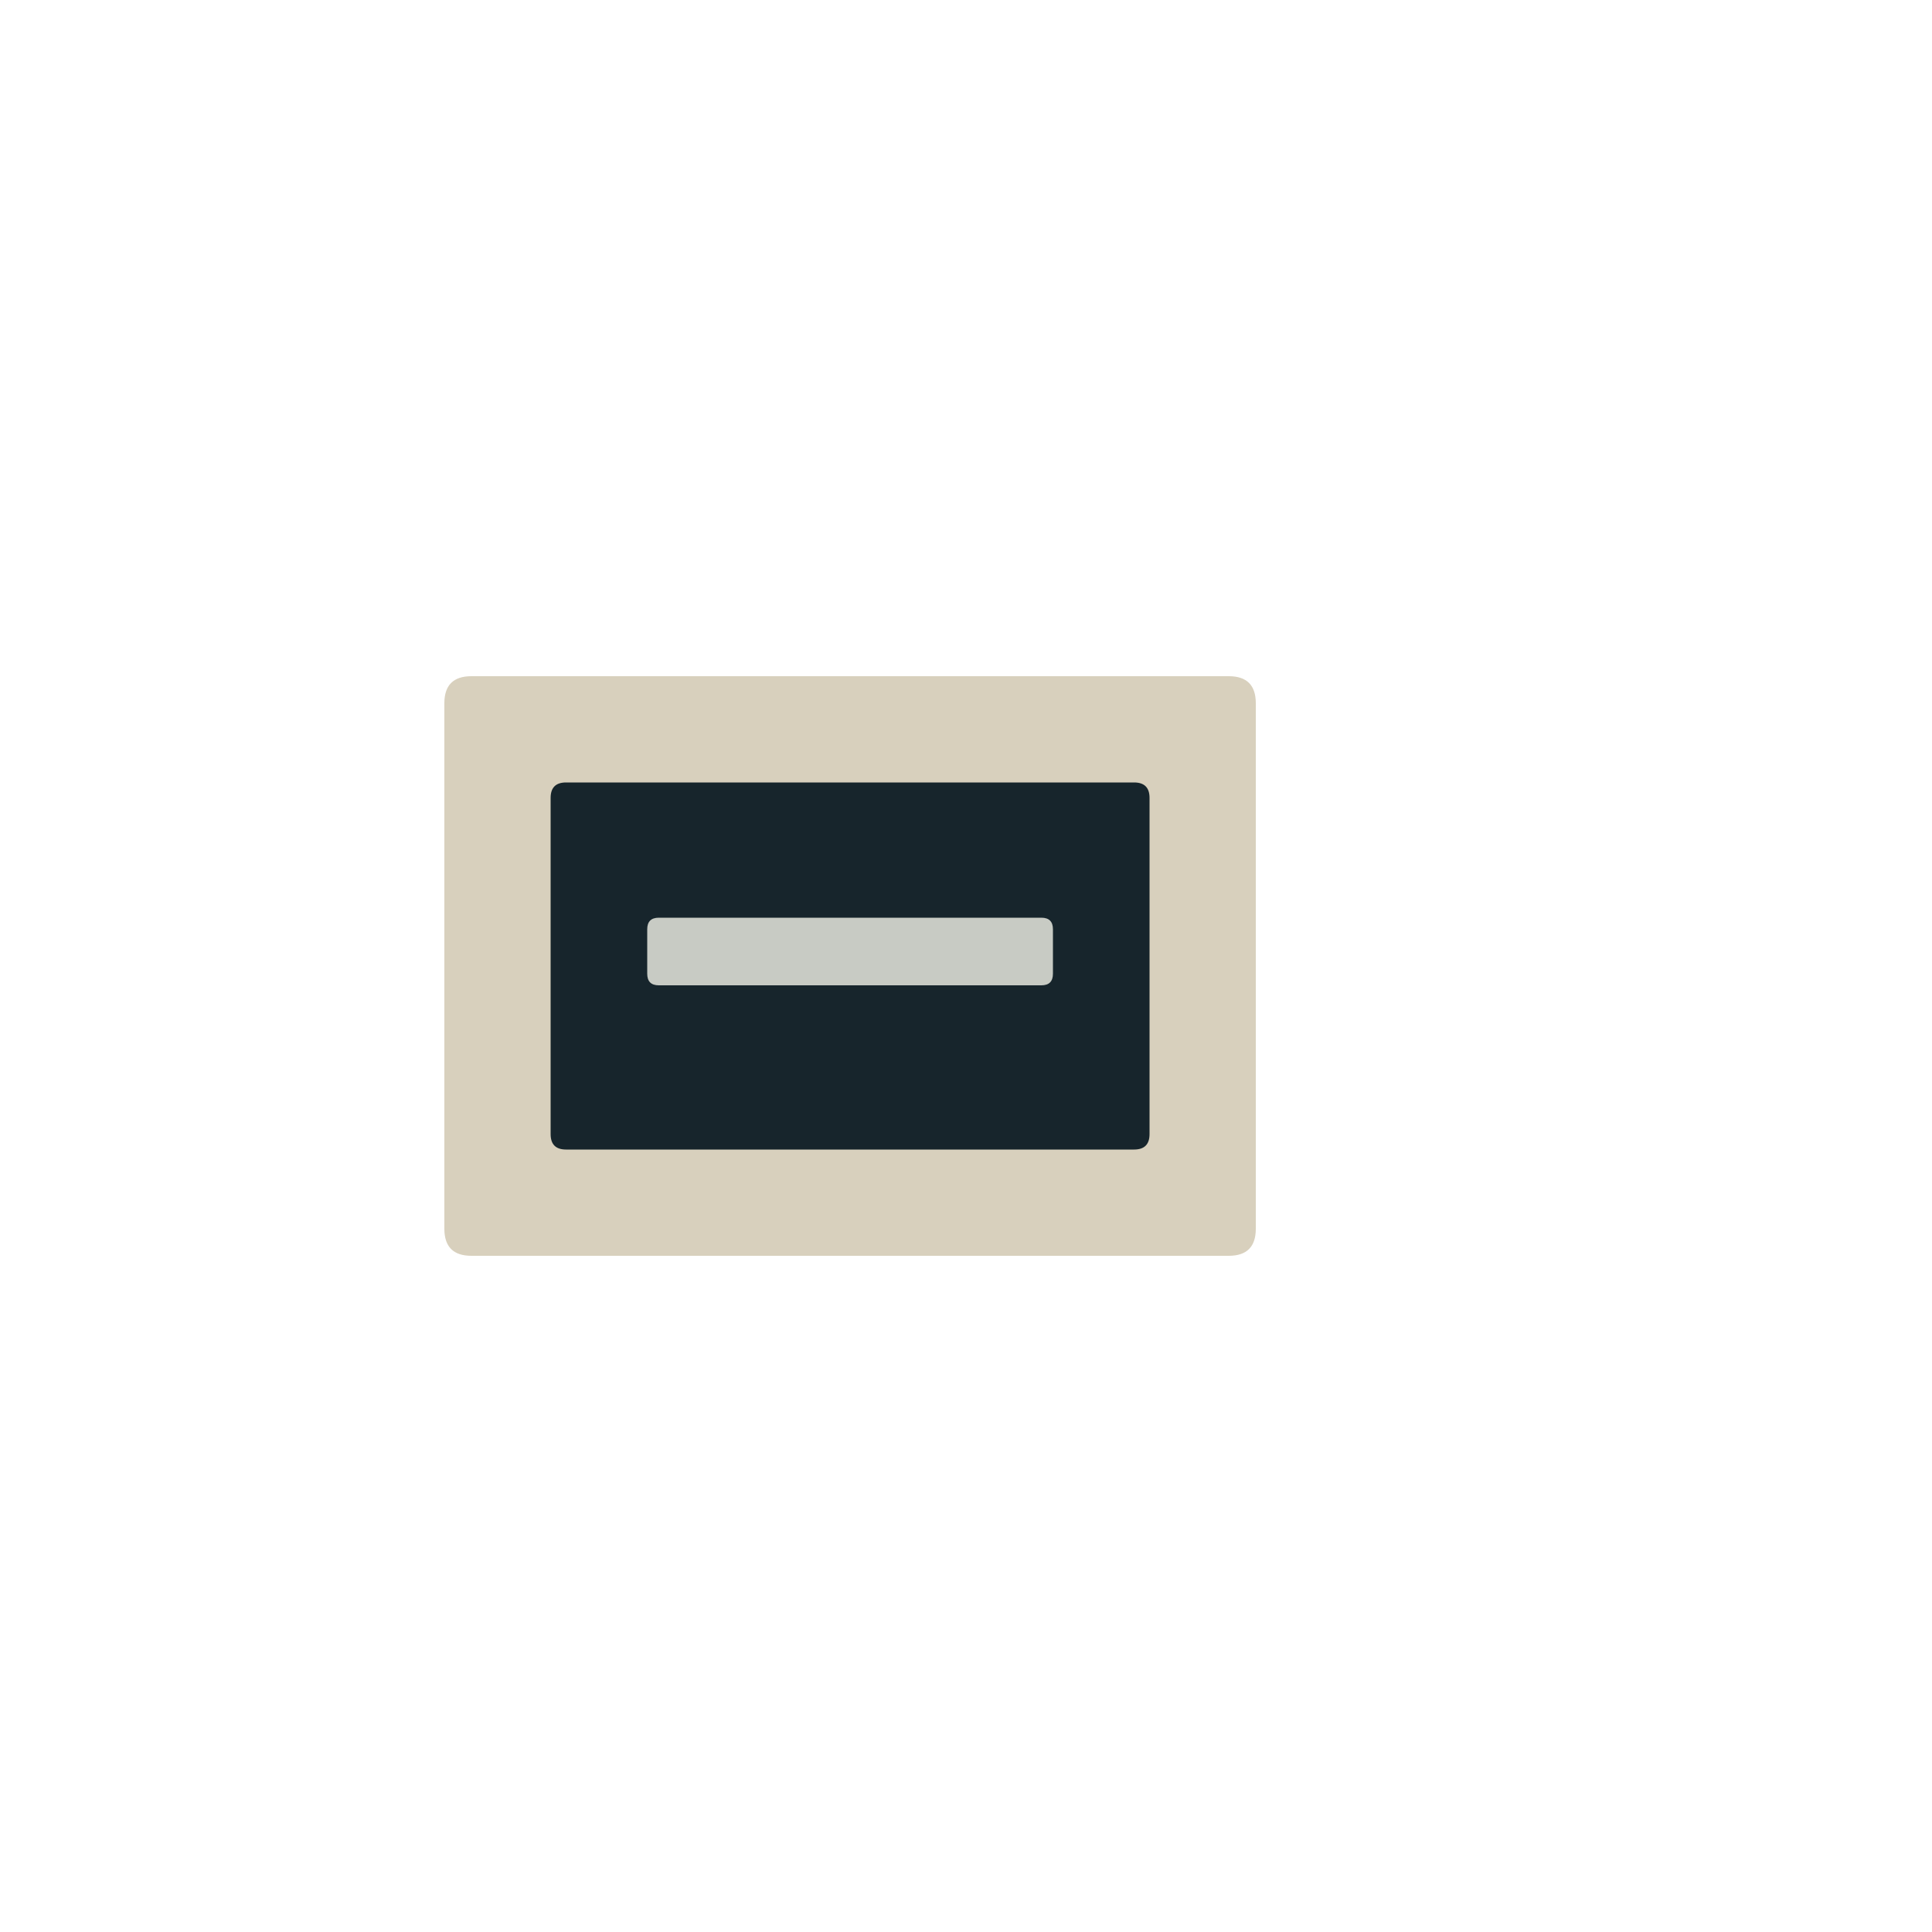
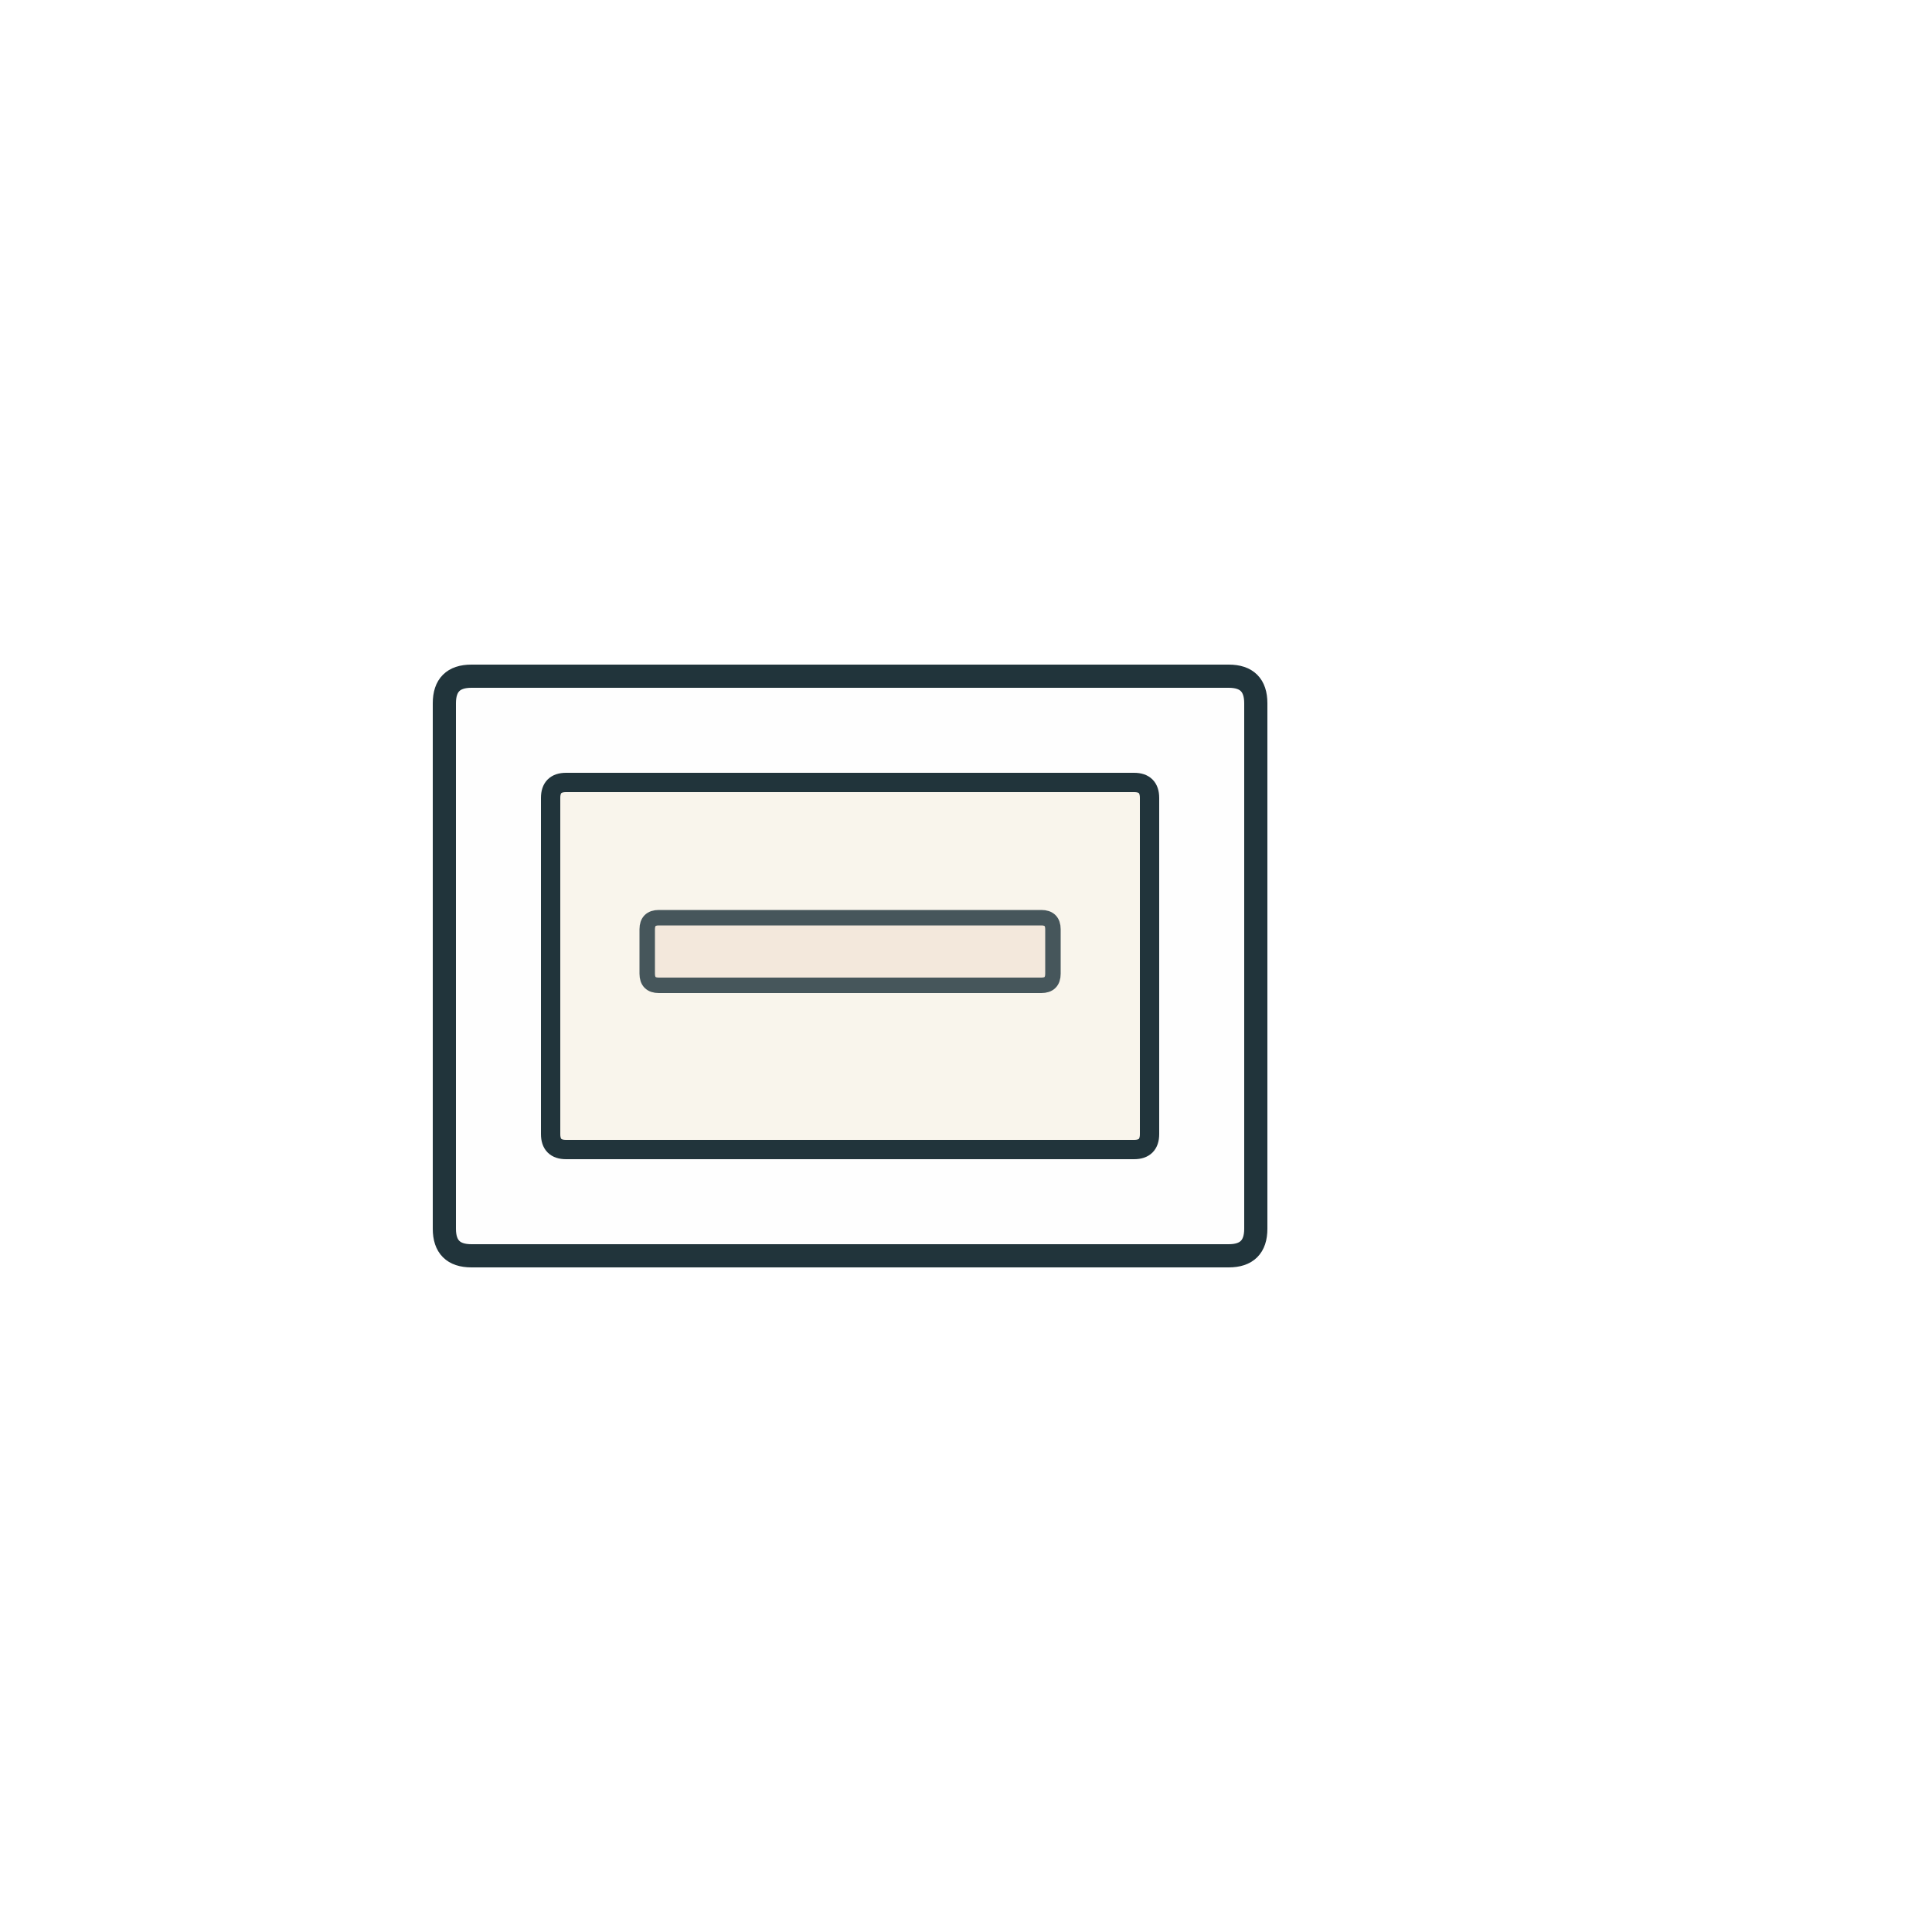
<svg xmlns="http://www.w3.org/2000/svg" viewBox="0 0 1000 1000" role="img" aria-labelledby="title" data-view="front" data-source="pcb-original-technical-art">
  <g fill-rule="evenodd" clip-rule="evenodd">
-     <path d="M244 350 H636 Q650 350 650 364 V636 Q650 650 636 650 H244 Q230 650 230 636 V364 Q230 350 244 350 Z" fill="#d8d0bd" data-role="body" data-layer="body" />
-     <path d="M293 405 H587 Q595 405 595 413 V587 Q595 595 587 595 H293 Q285 595 285 587 V413 Q285 405 293 405 Z" fill="#17252c" data-role="knockout" data-layer="knockout" />
-     <path d="M341 475 H539 Q545 475 545 481 V504 Q545 510 539 510 H341 Q335 510 335 504 V481 Q335 475 341 475 Z" fill="#c8cbc4" data-role="detail" data-layer="detail" />
+     <path d="M244 350 H636 Q650 350 650 364 V636 Q650 650 636 650 H244 Q230 650 230 636 V364 Q230 350 244 350 Z" fill="#edf0ea" fill-opacity="0.06" stroke="#21343b" stroke-width="12" stroke-linejoin="round" stroke-linecap="round" vector-effect="non-scaling-stroke" data-role="body" data-layer="body" />
+     <path d="M293 405 H587 Q595 405 595 413 V587 Q595 595 587 595 H293 Q285 595 285 587 V413 Q285 405 293 405 Z" fill="#f7f2e8" fill-opacity="0.82" stroke="#21343b" stroke-width="10" stroke-linejoin="round" stroke-linecap="round" vector-effect="non-scaling-stroke" data-role="knockout" data-layer="knockout" />
+     <path d="M341 475 H539 Q545 475 545 481 V504 Q545 510 539 510 H341 Q335 510 335 504 V481 Q335 475 341 475 Z" fill="#bd7446" fill-opacity="0.10" stroke="#46565b" stroke-width="8" stroke-linejoin="round" stroke-linecap="round" vector-effect="non-scaling-stroke" data-role="detail" data-layer="detail" />
  </g>
</svg>
